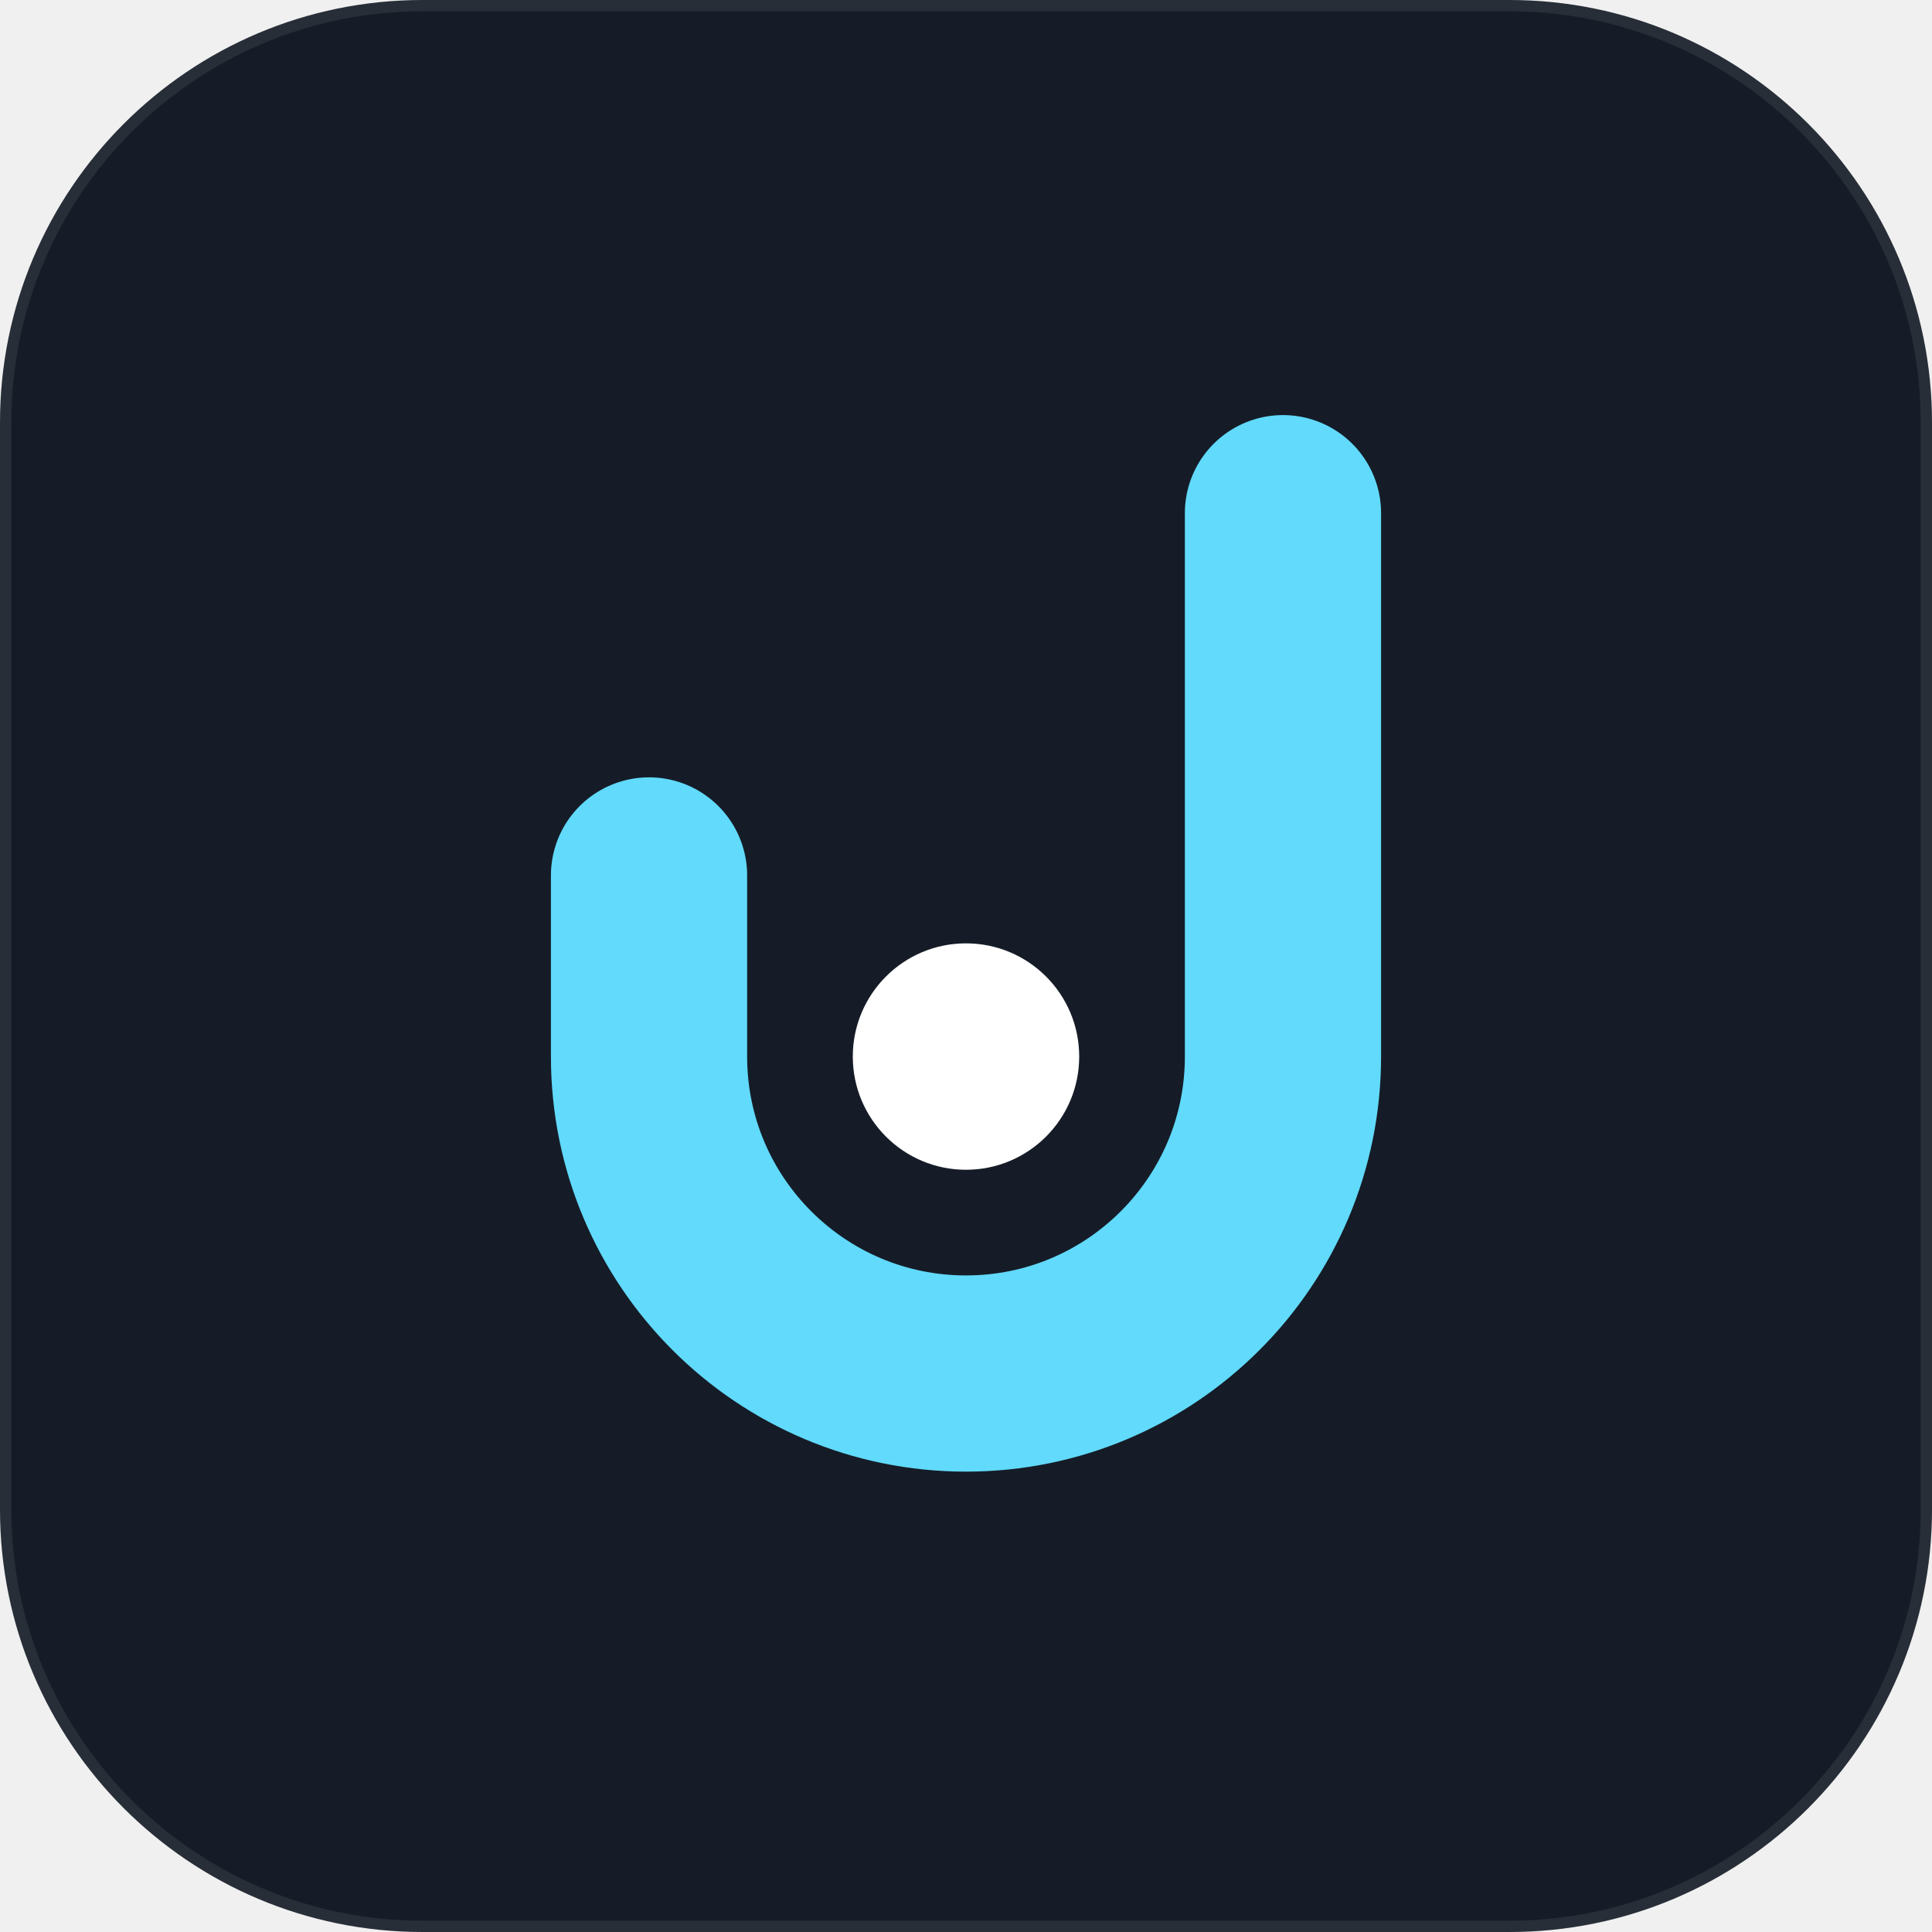
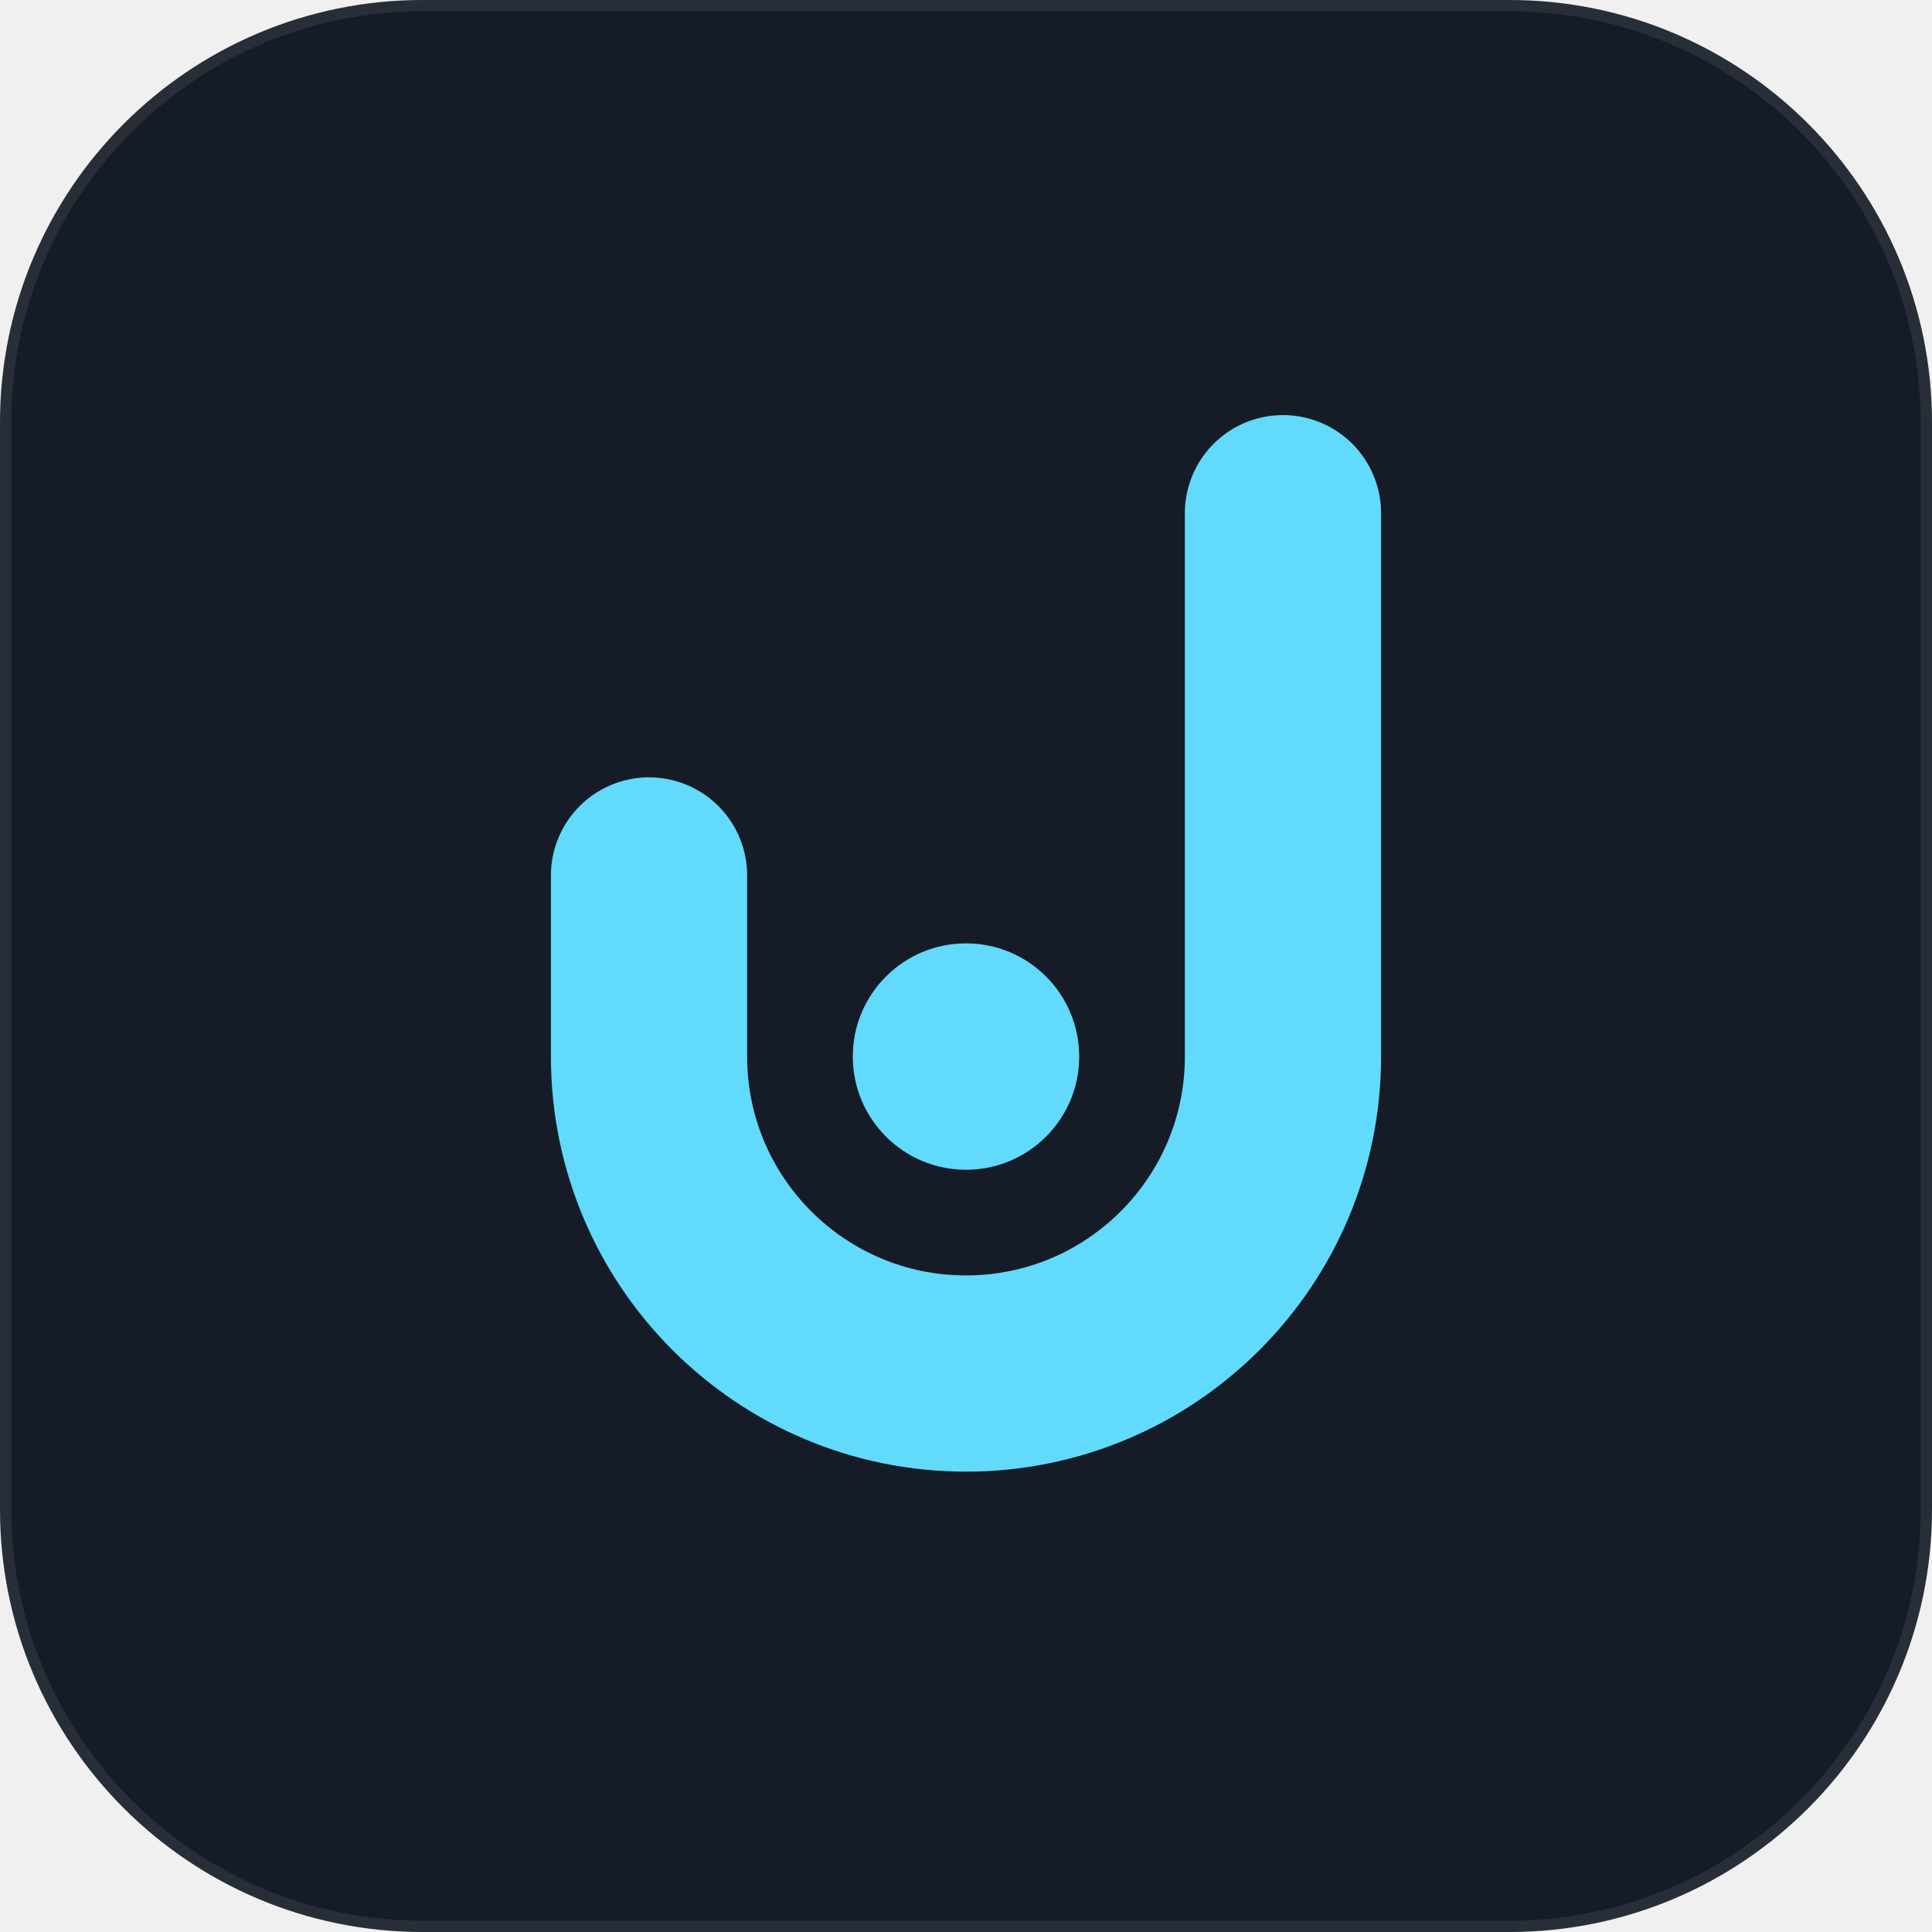
- <svg xmlns="http://www.w3.org/2000/svg" width="256" height="256" viewBox="0 0 256 256" fill="none" role="img" aria-label="hookli — a hook holding a state dot">
+ <svg xmlns="http://www.w3.org/2000/svg" viewBox="0 0 256 256" fill="none" role="img" aria-label="hookli">
  <rect width="256" height="256" rx="56" fill="#151C27" />
  <rect x="0.75" y="0.75" width="254.5" height="254.5" rx="55.25" fill="none" stroke="#FFFFFF" stroke-opacity="0.08" stroke-width="1.5" />
-   <path d="M170 68 V140 A42 42 0 1 1 86 140 V116" stroke="#61DAFB" stroke-width="26" stroke-linecap="round" fill="none" />
-   <circle cx="128" cy="140" r="15" fill="#FFFFFF" />
+   <path d="M170 68 V140 A42 42 0 1 1 86 140 V116" stroke="#61DAFB" stroke-width="26" stroke-linecap="round" />
+   <circle cx="128" cy="140" r="15" fill="#61DAFB" />
</svg>
